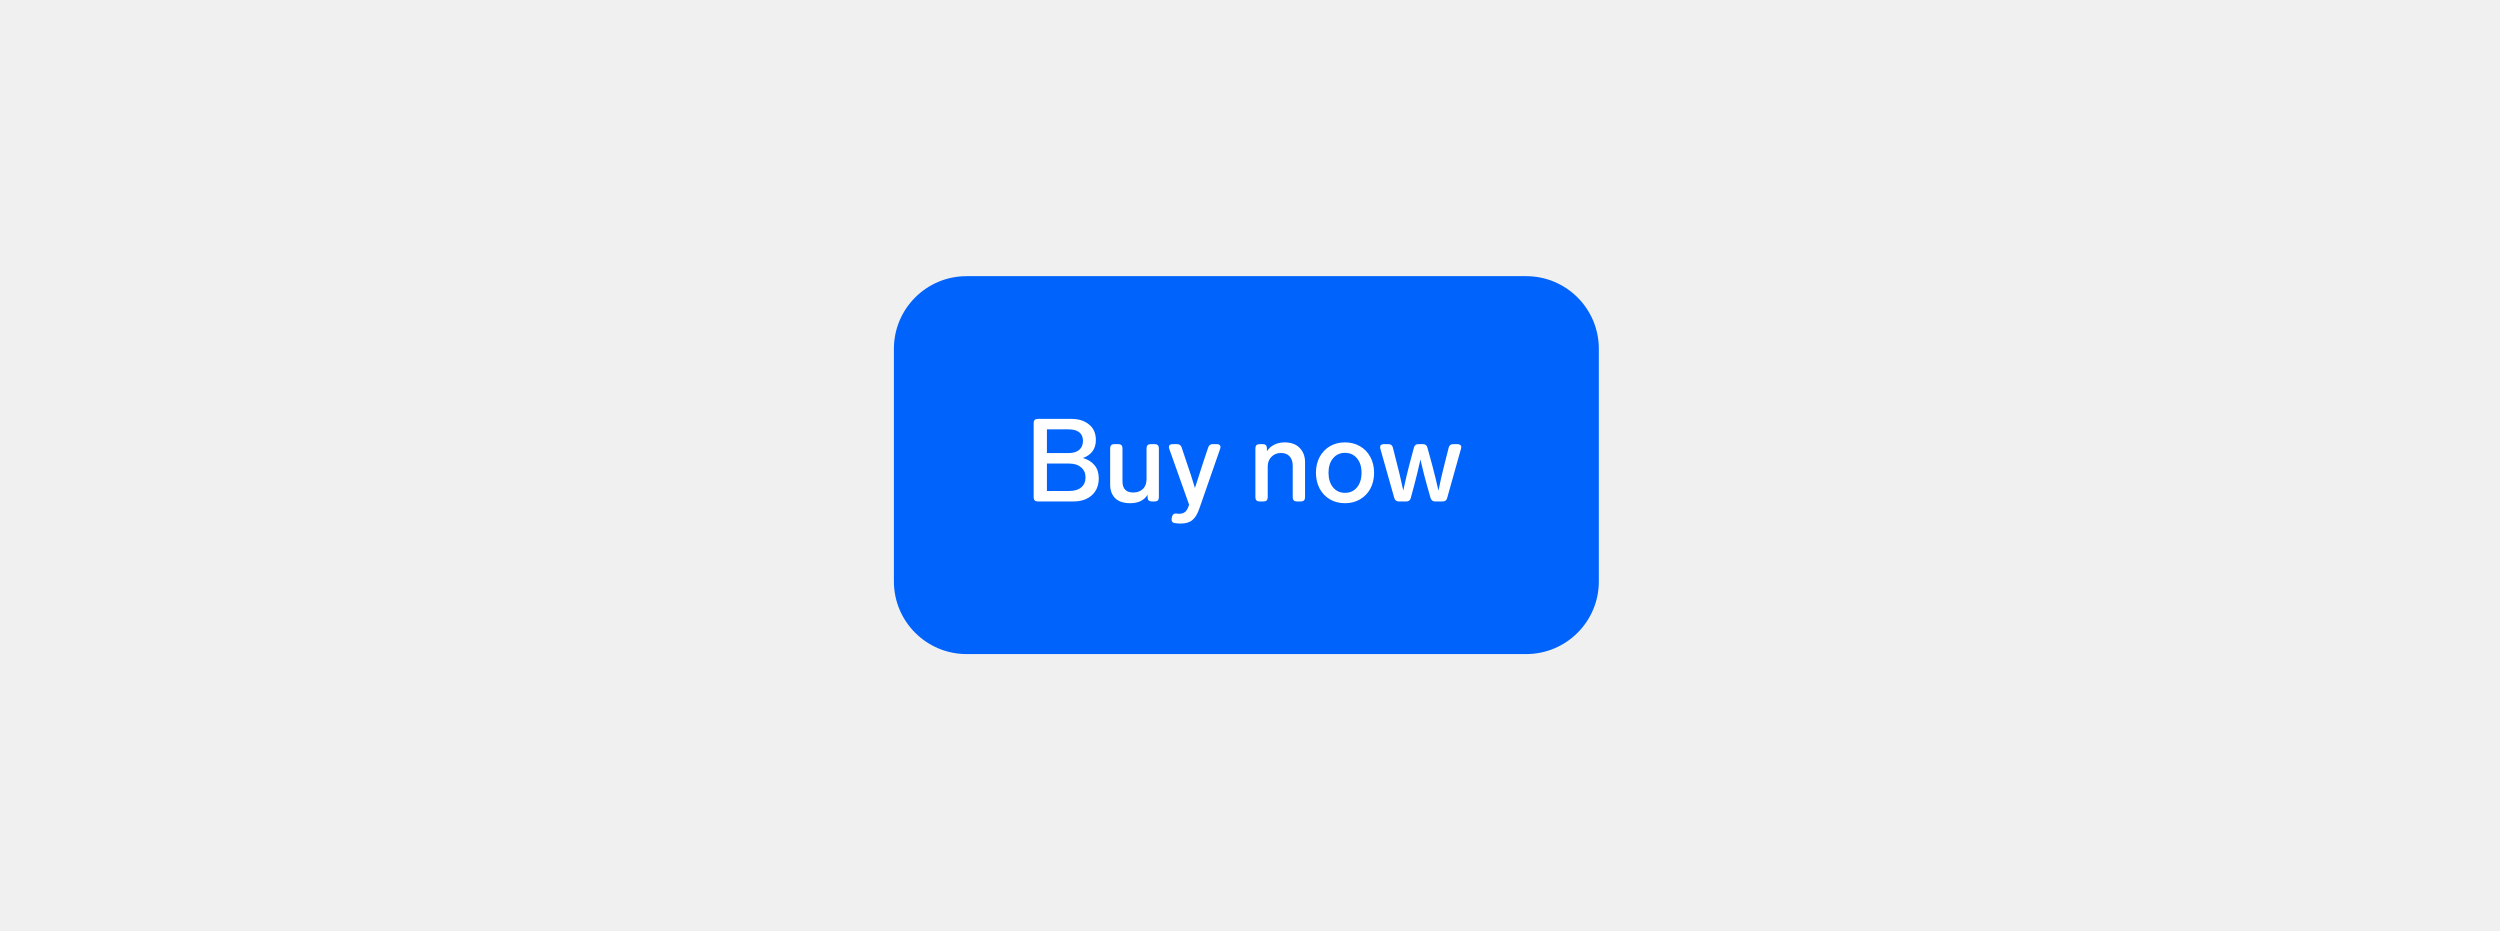
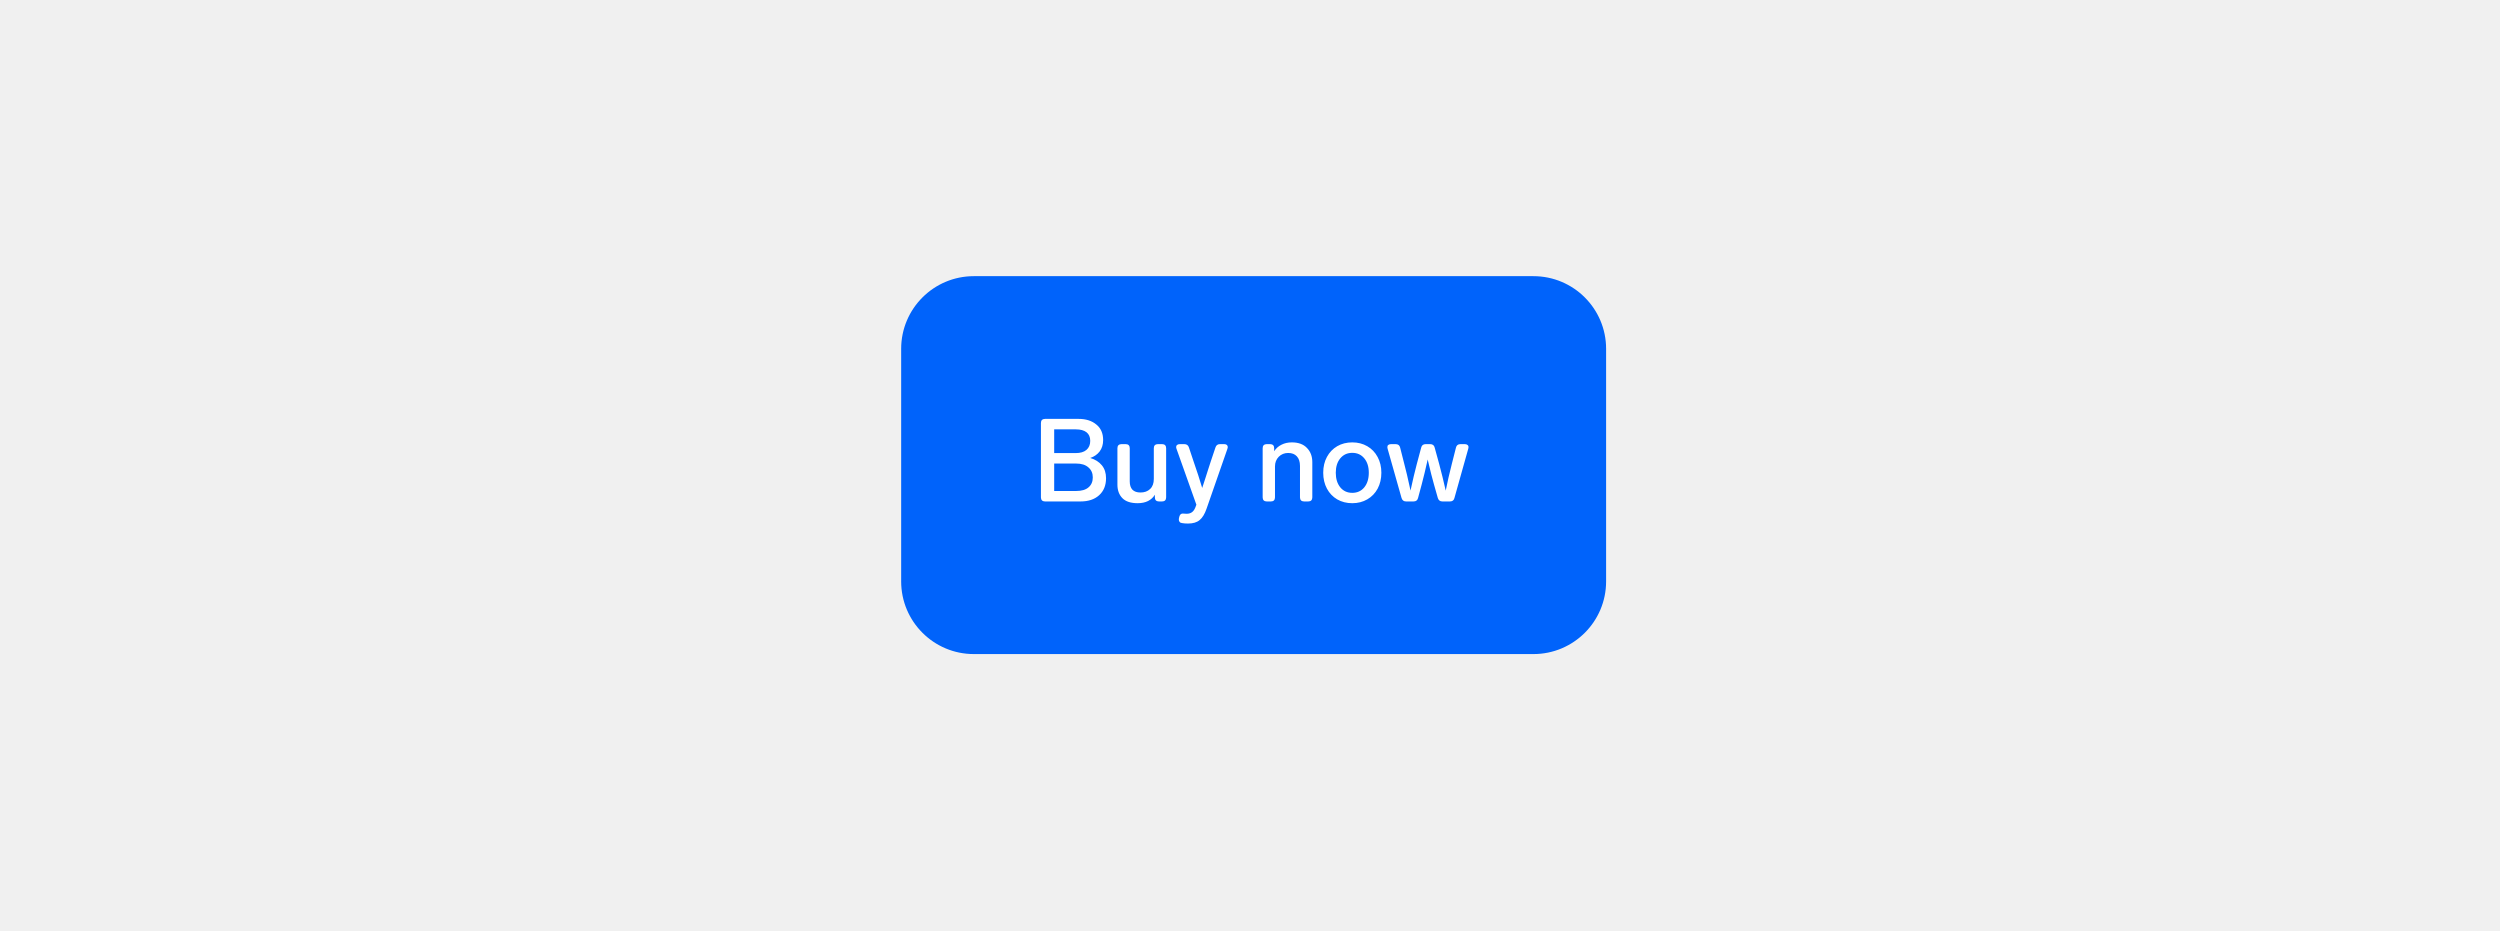
<svg xmlns="http://www.w3.org/2000/svg" width="344" height="128" viewBox="0 0 344 128" fill="none">
-   <path d="M125 48C125 43.582 128.582 40 133 40H210C214.418 40 218 43.582 218 48V80C218 84.418 214.418 88 210 88H133C128.582 88 125 84.418 125 80V48Z" fill="#0063FB" />
-   <path d="M149.016 63.016C149.699 63.219 150.232 63.555 150.616 64.024C151 64.493 151.192 65.085 151.192 65.8C151.192 66.792 150.872 67.576 150.232 68.152C149.603 68.717 148.755 69 147.688 69H142.792C142.621 69 142.483 68.952 142.376 68.856C142.28 68.749 142.232 68.611 142.232 68.44V58.2C142.232 58.019 142.28 57.88 142.376 57.784C142.483 57.688 142.621 57.64 142.792 57.64H147.432C148.424 57.64 149.229 57.896 149.848 58.408C150.477 58.909 150.792 59.624 150.792 60.552C150.792 61.171 150.632 61.693 150.312 62.12C149.992 62.536 149.56 62.835 149.016 63.016ZM144.056 62.344H147.016C147.656 62.344 148.147 62.2 148.488 61.912C148.84 61.613 149.016 61.197 149.016 60.664C149.016 60.141 148.845 59.747 148.504 59.48C148.163 59.213 147.672 59.08 147.032 59.08H144.056V62.344ZM147.08 67.56C147.827 67.56 148.392 67.395 148.776 67.064C149.171 66.733 149.368 66.275 149.368 65.688C149.368 65.112 149.165 64.653 148.76 64.312C148.365 63.96 147.805 63.784 147.08 63.784H144.056V67.56H147.08ZM157.765 61.672C157.765 61.491 157.813 61.352 157.909 61.256C158.016 61.16 158.155 61.112 158.325 61.112H158.901C159.083 61.112 159.221 61.16 159.317 61.256C159.413 61.352 159.461 61.491 159.461 61.672V68.44C159.461 68.611 159.413 68.749 159.317 68.856C159.221 68.952 159.083 69 158.901 69H158.469C158.299 69 158.16 68.952 158.053 68.856C157.957 68.749 157.909 68.611 157.909 68.44V68.072C157.696 68.435 157.387 68.723 156.981 68.936C156.576 69.139 156.096 69.24 155.541 69.24C154.603 69.24 153.904 69.011 153.445 68.552C152.987 68.083 152.757 67.464 152.757 66.696V61.672C152.757 61.491 152.805 61.352 152.901 61.256C153.008 61.16 153.147 61.112 153.317 61.112H153.893C154.075 61.112 154.213 61.16 154.309 61.256C154.405 61.352 154.453 61.491 154.453 61.672V66.248C154.453 66.739 154.576 67.117 154.821 67.384C155.077 67.64 155.445 67.768 155.925 67.768C156.48 67.768 156.923 67.608 157.253 67.288C157.595 66.968 157.765 66.504 157.765 65.896V61.672ZM166.246 61.576C166.342 61.267 166.55 61.112 166.87 61.112H167.446C167.606 61.112 167.728 61.149 167.814 61.224C167.899 61.299 167.942 61.4 167.942 61.528C167.942 61.592 167.926 61.667 167.894 61.752L165.03 69.976C164.774 70.723 164.454 71.251 164.07 71.56C163.696 71.88 163.163 72.04 162.47 72.04C162.15 72.04 161.878 72.019 161.654 71.976C161.504 71.965 161.392 71.912 161.318 71.816C161.243 71.731 161.206 71.624 161.206 71.496C161.206 71.421 161.211 71.363 161.222 71.32L161.27 71.112C161.344 70.813 161.504 70.664 161.75 70.664C161.846 70.664 161.936 70.669 162.022 70.68C162.107 70.691 162.192 70.696 162.278 70.696C162.587 70.696 162.843 70.616 163.046 70.456C163.259 70.296 163.435 70.003 163.574 69.576L163.622 69.448L160.886 61.752C160.854 61.667 160.838 61.587 160.838 61.512C160.838 61.384 160.88 61.288 160.965 61.224C161.062 61.149 161.19 61.112 161.35 61.112H161.958C162.288 61.112 162.502 61.267 162.598 61.576L163.222 63.448C163.691 64.792 164.091 66.024 164.422 67.144L164.886 65.72C164.96 65.496 165.072 65.144 165.222 64.664C165.371 64.184 165.504 63.773 165.622 63.432L166.246 61.576ZM176.758 60.872C177.664 60.872 178.358 61.128 178.838 61.64C179.328 62.141 179.574 62.792 179.574 63.592V68.44C179.574 68.611 179.526 68.749 179.43 68.856C179.334 68.952 179.195 69 179.014 69H178.438C178.267 69 178.128 68.952 178.022 68.856C177.926 68.749 177.878 68.611 177.878 68.44V64.12C177.878 63.544 177.734 63.101 177.446 62.792C177.168 62.483 176.768 62.328 176.246 62.328C175.734 62.328 175.302 62.504 174.95 62.856C174.608 63.208 174.438 63.651 174.438 64.184V68.44C174.438 68.611 174.39 68.749 174.294 68.856C174.198 68.952 174.059 69 173.878 69H173.302C173.131 69 172.992 68.952 172.886 68.856C172.79 68.749 172.742 68.611 172.742 68.44V61.672C172.742 61.491 172.79 61.352 172.886 61.256C172.992 61.16 173.131 61.112 173.302 61.112H173.766C173.947 61.112 174.086 61.16 174.182 61.256C174.278 61.352 174.326 61.491 174.326 61.672V62.088C174.582 61.693 174.918 61.395 175.334 61.192C175.75 60.979 176.224 60.872 176.758 60.872ZM185.075 69.24C184.296 69.24 183.603 69.064 182.995 68.712C182.398 68.36 181.928 67.869 181.587 67.24C181.246 66.6 181.075 65.869 181.075 65.048C181.075 64.227 181.246 63.501 181.587 62.872C181.928 62.243 182.398 61.752 182.995 61.4C183.603 61.048 184.296 60.872 185.075 60.872C185.843 60.872 186.531 61.048 187.139 61.4C187.747 61.752 188.222 62.248 188.563 62.888C188.904 63.517 189.075 64.237 189.075 65.048C189.075 65.869 188.904 66.6 188.563 67.24C188.222 67.869 187.747 68.36 187.139 68.712C186.531 69.064 185.843 69.24 185.075 69.24ZM185.075 67.816C185.758 67.816 186.307 67.565 186.723 67.064C187.139 66.552 187.347 65.88 187.347 65.048C187.347 64.227 187.139 63.565 186.723 63.064C186.307 62.563 185.758 62.312 185.075 62.312C184.392 62.312 183.843 62.563 183.427 63.064C183.011 63.565 182.803 64.227 182.803 65.048C182.803 65.88 183.011 66.552 183.427 67.064C183.843 67.565 184.392 67.816 185.075 67.816ZM199.34 61.592C199.415 61.272 199.623 61.112 199.964 61.112H200.556C200.716 61.112 200.839 61.149 200.924 61.224C201.02 61.288 201.068 61.389 201.068 61.528C201.068 61.56 201.058 61.629 201.036 61.736L199.132 68.52C199.058 68.84 198.85 69 198.508 69H197.468C197.148 69 196.94 68.84 196.844 68.52L196.316 66.664C196.082 65.843 195.82 64.813 195.532 63.576L195.452 63.224C195.164 64.525 194.887 65.677 194.62 66.68L194.124 68.52C194.05 68.84 193.842 69 193.5 69H192.476C192.156 69 191.948 68.84 191.852 68.52L189.932 61.736C189.911 61.629 189.9 61.56 189.9 61.528C189.9 61.389 189.943 61.288 190.028 61.224C190.124 61.149 190.252 61.112 190.412 61.112H191.036C191.378 61.112 191.586 61.272 191.66 61.592L192.236 63.864C192.46 64.696 192.722 65.805 193.02 67.192L193.084 67.512C193.394 66.083 193.682 64.867 193.948 63.864L194.556 61.592C194.631 61.272 194.839 61.112 195.18 61.112H195.788C196.13 61.112 196.338 61.272 196.412 61.592L197.036 63.864C197.335 64.973 197.634 66.189 197.932 67.512C198.156 66.371 198.434 65.155 198.764 63.864L199.34 61.592Z" fill="white" />
-   <path d="M133 42H210V38H133V42ZM216 48V80H220V48H216ZM210 86H133V90H210V86ZM127 80V48H123V80H127ZM133 86C129.686 86 127 83.314 127 80H123C123 85.523 127.477 90 133 90V86ZM216 80C216 83.314 213.314 86 210 86V90C215.523 90 220 85.523 220 80H216ZM210 42C213.314 42 216 44.686 216 48H220C220 42.477 215.523 38 210 38V42ZM133 38C127.477 38 123 42.477 123 48H127C127 44.686 129.686 42 133 42V38Z" fill="#0063FB" />
+   <path d="M126 48C126 43.582 129.582 40 134 40H211C215.418 40 219 43.582 219 48V80C219 84.418 215.418 88 211 88H134C129.582 88 126 84.418 126 80V48Z" fill="#0063FB" />
+   <path d="M150.016 63.016C150.699 63.219 151.232 63.555 151.616 64.024C152 64.493 152.192 65.085 152.192 65.8C152.192 66.792 151.872 67.576 151.232 68.152C150.603 68.717 149.755 69 148.688 69H143.792C143.621 69 143.483 68.952 143.376 68.856C143.28 68.749 143.232 68.611 143.232 68.44V58.2C143.232 58.019 143.28 57.88 143.376 57.784C143.483 57.688 143.621 57.64 143.792 57.64H148.432C149.424 57.64 150.229 57.896 150.848 58.408C151.477 58.909 151.792 59.624 151.792 60.552C151.792 61.171 151.632 61.693 151.312 62.12C150.992 62.536 150.56 62.835 150.016 63.016ZM145.056 62.344H148.016C148.656 62.344 149.147 62.2 149.488 61.912C149.84 61.613 150.016 61.197 150.016 60.664C150.016 60.141 149.845 59.747 149.504 59.48C149.163 59.213 148.672 59.08 148.032 59.08H145.056V62.344ZM148.08 67.56C148.827 67.56 149.392 67.395 149.776 67.064C150.171 66.733 150.368 66.275 150.368 65.688C150.368 65.112 150.165 64.653 149.76 64.312C149.365 63.96 148.805 63.784 148.08 63.784H145.056V67.56H148.08ZM158.765 61.672C158.765 61.491 158.813 61.352 158.909 61.256C159.016 61.16 159.155 61.112 159.325 61.112H159.901C160.083 61.112 160.221 61.16 160.317 61.256C160.413 61.352 160.461 61.491 160.461 61.672V68.44C160.461 68.611 160.413 68.749 160.317 68.856C160.221 68.952 160.083 69 159.901 69H159.469C159.299 69 159.16 68.952 159.053 68.856C158.957 68.749 158.909 68.611 158.909 68.44V68.072C158.696 68.435 158.387 68.723 157.981 68.936C157.576 69.139 157.096 69.24 156.541 69.24C155.603 69.24 154.904 69.011 154.445 68.552C153.987 68.083 153.757 67.464 153.757 66.696V61.672C153.757 61.491 153.805 61.352 153.901 61.256C154.008 61.16 154.147 61.112 154.317 61.112H154.893C155.075 61.112 155.213 61.16 155.309 61.256C155.405 61.352 155.453 61.491 155.453 61.672V66.248C155.453 66.739 155.576 67.117 155.821 67.384C156.077 67.64 156.445 67.768 156.925 67.768C157.48 67.768 157.923 67.608 158.253 67.288C158.595 66.968 158.765 66.504 158.765 65.896V61.672ZM167.246 61.576C167.342 61.267 167.55 61.112 167.87 61.112H168.446C168.606 61.112 168.728 61.149 168.814 61.224C168.899 61.299 168.942 61.4 168.942 61.528C168.942 61.592 168.926 61.667 168.894 61.752L166.03 69.976C165.774 70.723 165.454 71.251 165.07 71.56C164.696 71.88 164.163 72.04 163.47 72.04C163.15 72.04 162.878 72.019 162.654 71.976C162.504 71.965 162.392 71.912 162.318 71.816C162.243 71.731 162.206 71.624 162.206 71.496C162.206 71.421 162.211 71.363 162.222 71.32L162.27 71.112C162.344 70.813 162.504 70.664 162.75 70.664C162.846 70.664 162.936 70.669 163.022 70.68C163.107 70.691 163.192 70.696 163.278 70.696C163.587 70.696 163.843 70.616 164.046 70.456C164.259 70.296 164.435 70.003 164.574 69.576L164.622 69.448L161.886 61.752C161.854 61.667 161.838 61.587 161.838 61.512C161.838 61.384 161.88 61.288 161.965 61.224C162.062 61.149 162.19 61.112 162.35 61.112H162.958C163.288 61.112 163.502 61.267 163.598 61.576L164.222 63.448C164.691 64.792 165.091 66.024 165.422 67.144L165.886 65.72C165.96 65.496 166.072 65.144 166.222 64.664C166.371 64.184 166.504 63.773 166.622 63.432L167.246 61.576ZM177.758 60.872C178.664 60.872 179.358 61.128 179.838 61.64C180.328 62.141 180.574 62.792 180.574 63.592V68.44C180.574 68.611 180.526 68.749 180.43 68.856C180.334 68.952 180.195 69 180.014 69H179.438C179.267 69 179.128 68.952 179.022 68.856C178.926 68.749 178.878 68.611 178.878 68.44V64.12C178.878 63.544 178.734 63.101 178.446 62.792C178.168 62.483 177.768 62.328 177.246 62.328C176.734 62.328 176.302 62.504 175.95 62.856C175.608 63.208 175.438 63.651 175.438 64.184V68.44C175.438 68.611 175.39 68.749 175.294 68.856C175.198 68.952 175.059 69 174.878 69H174.302C174.131 69 173.992 68.952 173.886 68.856C173.79 68.749 173.742 68.611 173.742 68.44V61.672C173.742 61.491 173.79 61.352 173.886 61.256C173.992 61.16 174.131 61.112 174.302 61.112H174.766C174.947 61.112 175.086 61.16 175.182 61.256C175.278 61.352 175.326 61.491 175.326 61.672V62.088C175.582 61.693 175.918 61.395 176.334 61.192C176.75 60.979 177.224 60.872 177.758 60.872ZM186.075 69.24C185.296 69.24 184.603 69.064 183.995 68.712C183.398 68.36 182.928 67.869 182.587 67.24C182.246 66.6 182.075 65.869 182.075 65.048C182.075 64.227 182.246 63.501 182.587 62.872C182.928 62.243 183.398 61.752 183.995 61.4C184.603 61.048 185.296 60.872 186.075 60.872C186.843 60.872 187.531 61.048 188.139 61.4C188.747 61.752 189.222 62.248 189.563 62.888C189.904 63.517 190.075 64.237 190.075 65.048C190.075 65.869 189.904 66.6 189.563 67.24C189.222 67.869 188.747 68.36 188.139 68.712C187.531 69.064 186.843 69.24 186.075 69.24ZM186.075 67.816C186.758 67.816 187.307 67.565 187.723 67.064C188.139 66.552 188.347 65.88 188.347 65.048C188.347 64.227 188.139 63.565 187.723 63.064C187.307 62.563 186.758 62.312 186.075 62.312C185.392 62.312 184.843 62.563 184.427 63.064C184.011 63.565 183.803 64.227 183.803 65.048C183.803 65.88 184.011 66.552 184.427 67.064C184.843 67.565 185.392 67.816 186.075 67.816ZM200.34 61.592C200.415 61.272 200.623 61.112 200.964 61.112H201.556C201.716 61.112 201.839 61.149 201.924 61.224C202.02 61.288 202.068 61.389 202.068 61.528C202.068 61.56 202.058 61.629 202.036 61.736L200.132 68.52C200.058 68.84 199.85 69 199.508 69H198.468C198.148 69 197.94 68.84 197.844 68.52L197.316 66.664C197.082 65.843 196.82 64.813 196.532 63.576L196.452 63.224C196.164 64.525 195.887 65.677 195.62 66.68L195.124 68.52C195.05 68.84 194.842 69 194.5 69H193.476C193.156 69 192.948 68.84 192.852 68.52L190.932 61.736C190.911 61.629 190.9 61.56 190.9 61.528C190.9 61.389 190.943 61.288 191.028 61.224C191.124 61.149 191.252 61.112 191.412 61.112H192.036C192.378 61.112 192.586 61.272 192.66 61.592L193.236 63.864C193.46 64.696 193.722 65.805 194.02 67.192L194.084 67.512C194.394 66.083 194.682 64.867 194.948 63.864L195.556 61.592C195.631 61.272 195.839 61.112 196.18 61.112H196.788C197.13 61.112 197.338 61.272 197.412 61.592L198.036 63.864C198.335 64.973 198.634 66.189 198.932 67.512C199.156 66.371 199.434 65.155 199.764 63.864L200.34 61.592Z" fill="white" />
+   <path d="M134 42H211V38H134V42ZM217 48V80H221V48H217ZM211 86H134V90H211V86ZM128 80V48H124V80H128ZM134 86C130.686 86 128 83.314 128 80H124C124 85.523 128.477 90 134 90V86ZM217 80C217 83.314 214.314 86 211 86V90C216.523 90 221 85.523 221 80H217ZM211 42C214.314 42 217 44.686 217 48H221C221 42.477 216.523 38 211 38V42ZM134 38C128.477 38 124 42.477 124 48H128C128 44.686 130.686 42 134 42V38Z" fill="#0063FB" />
</svg>
